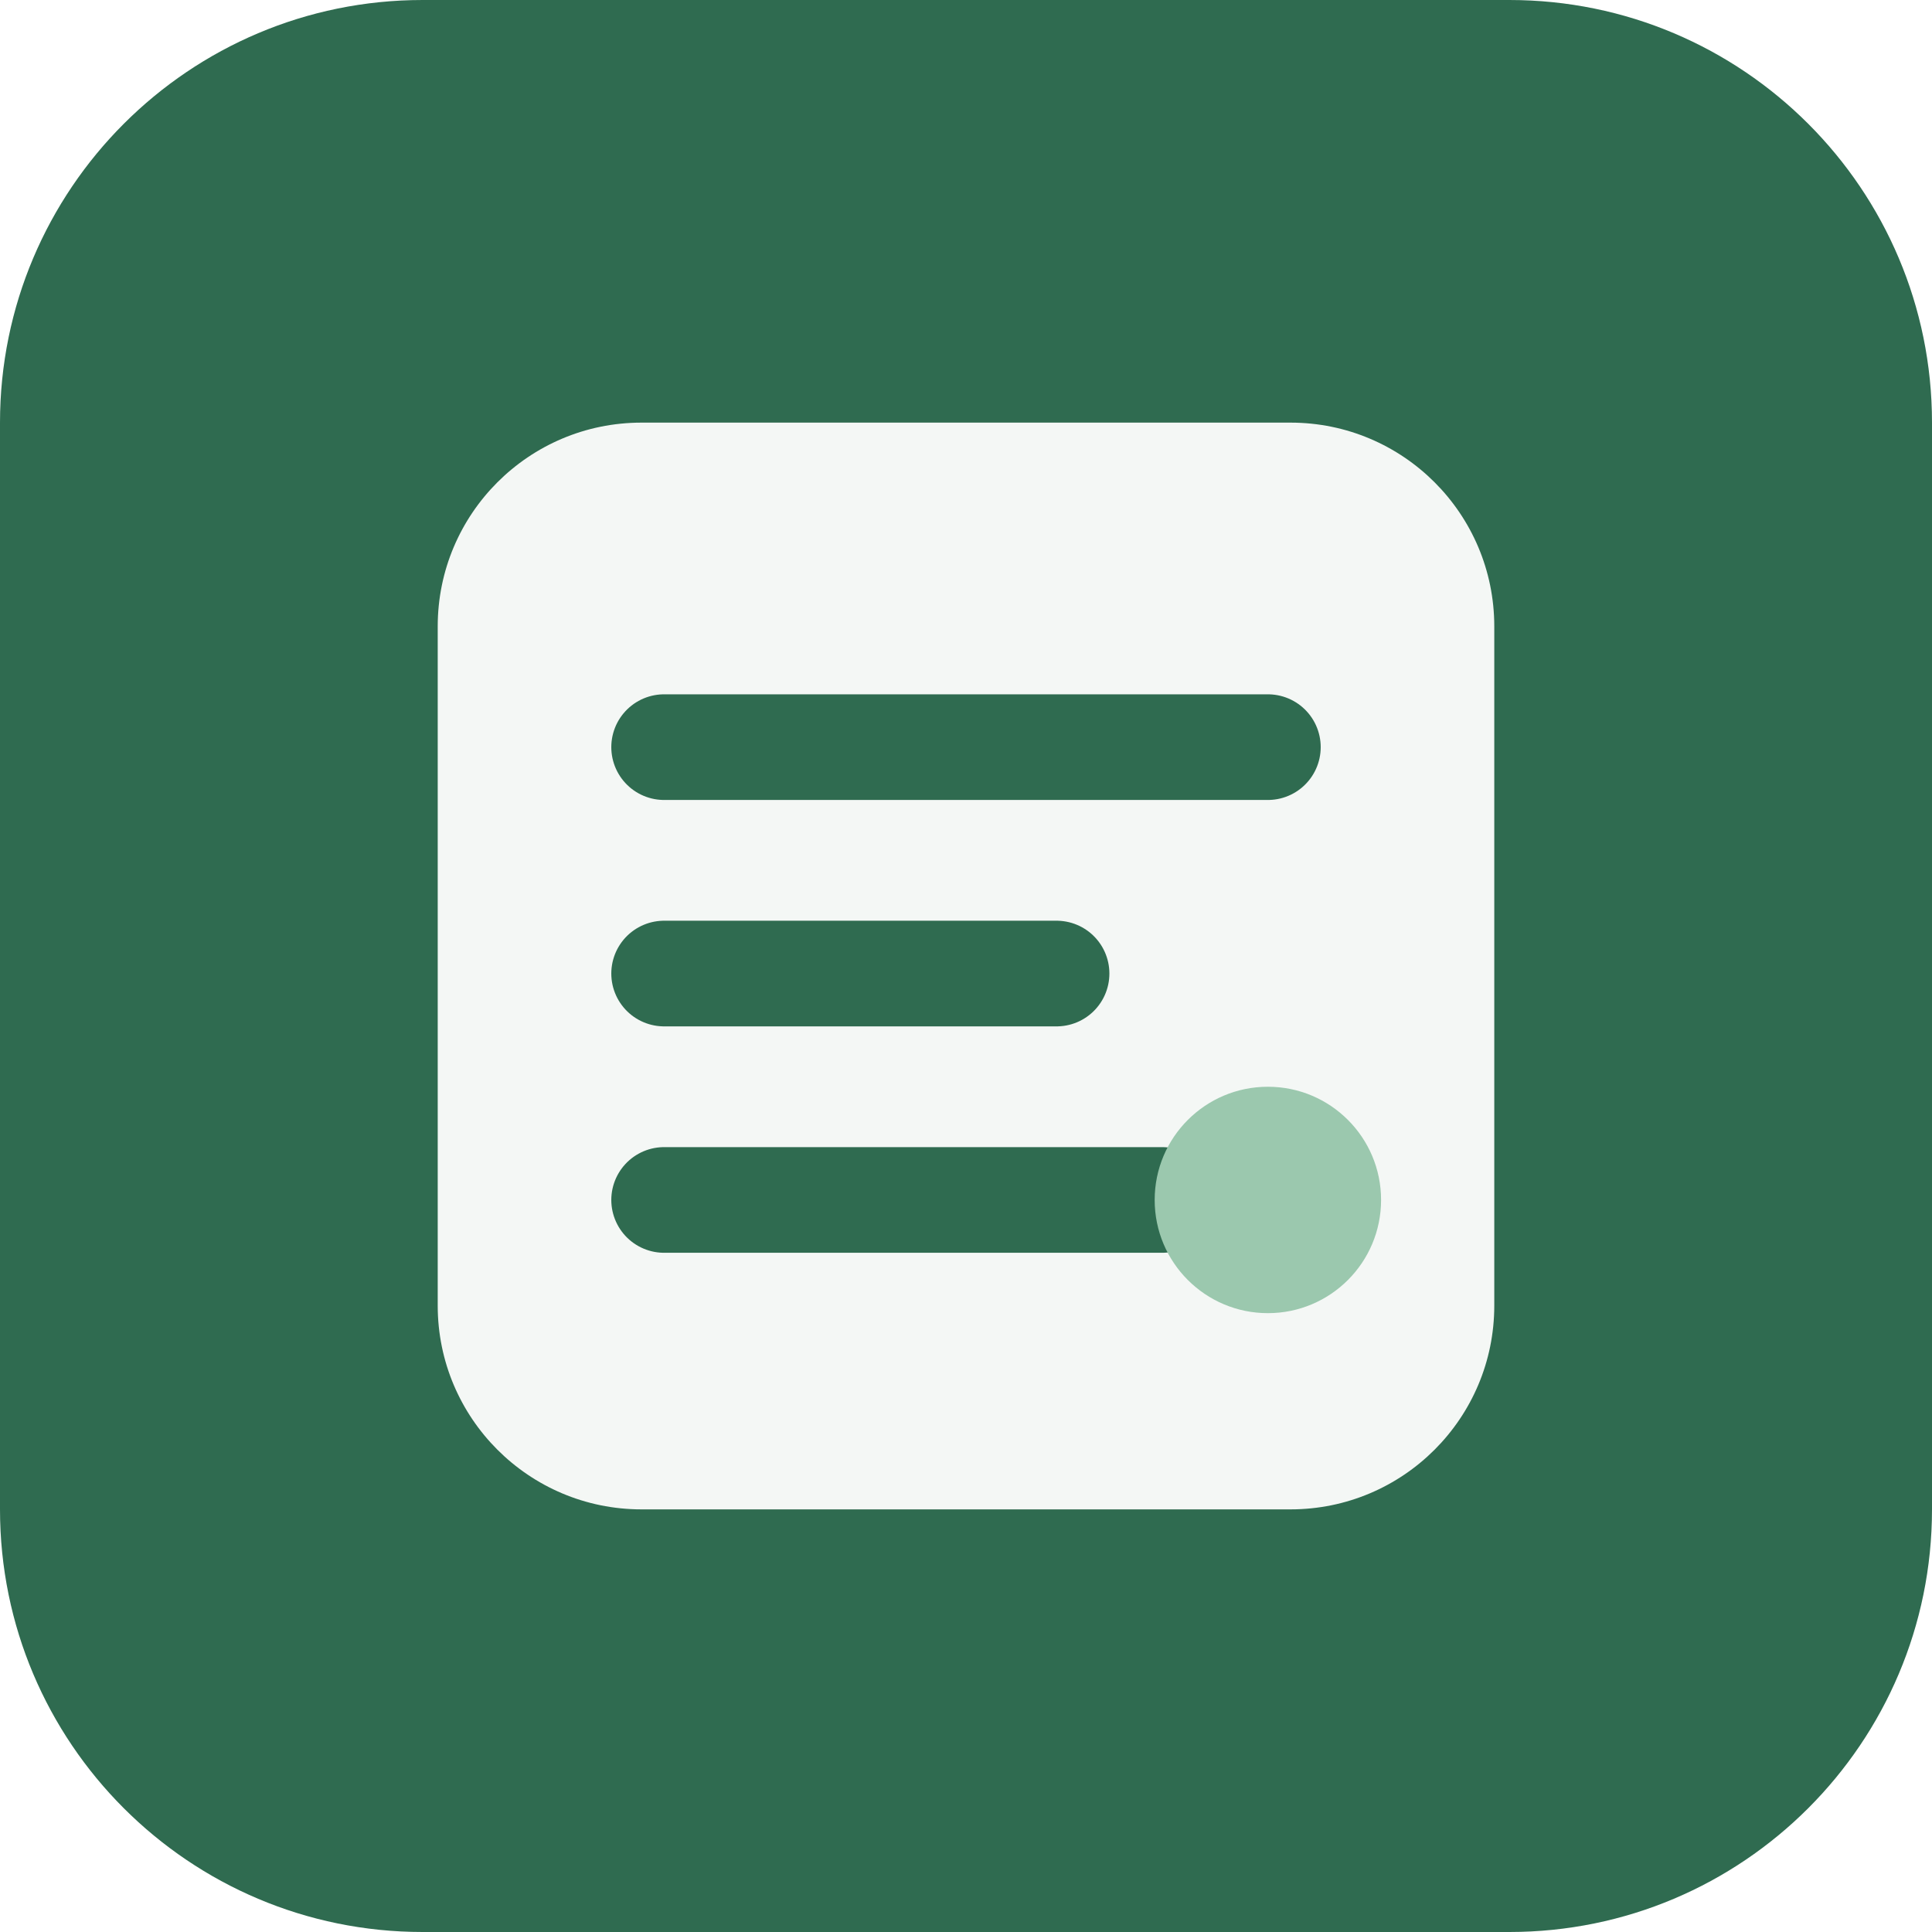
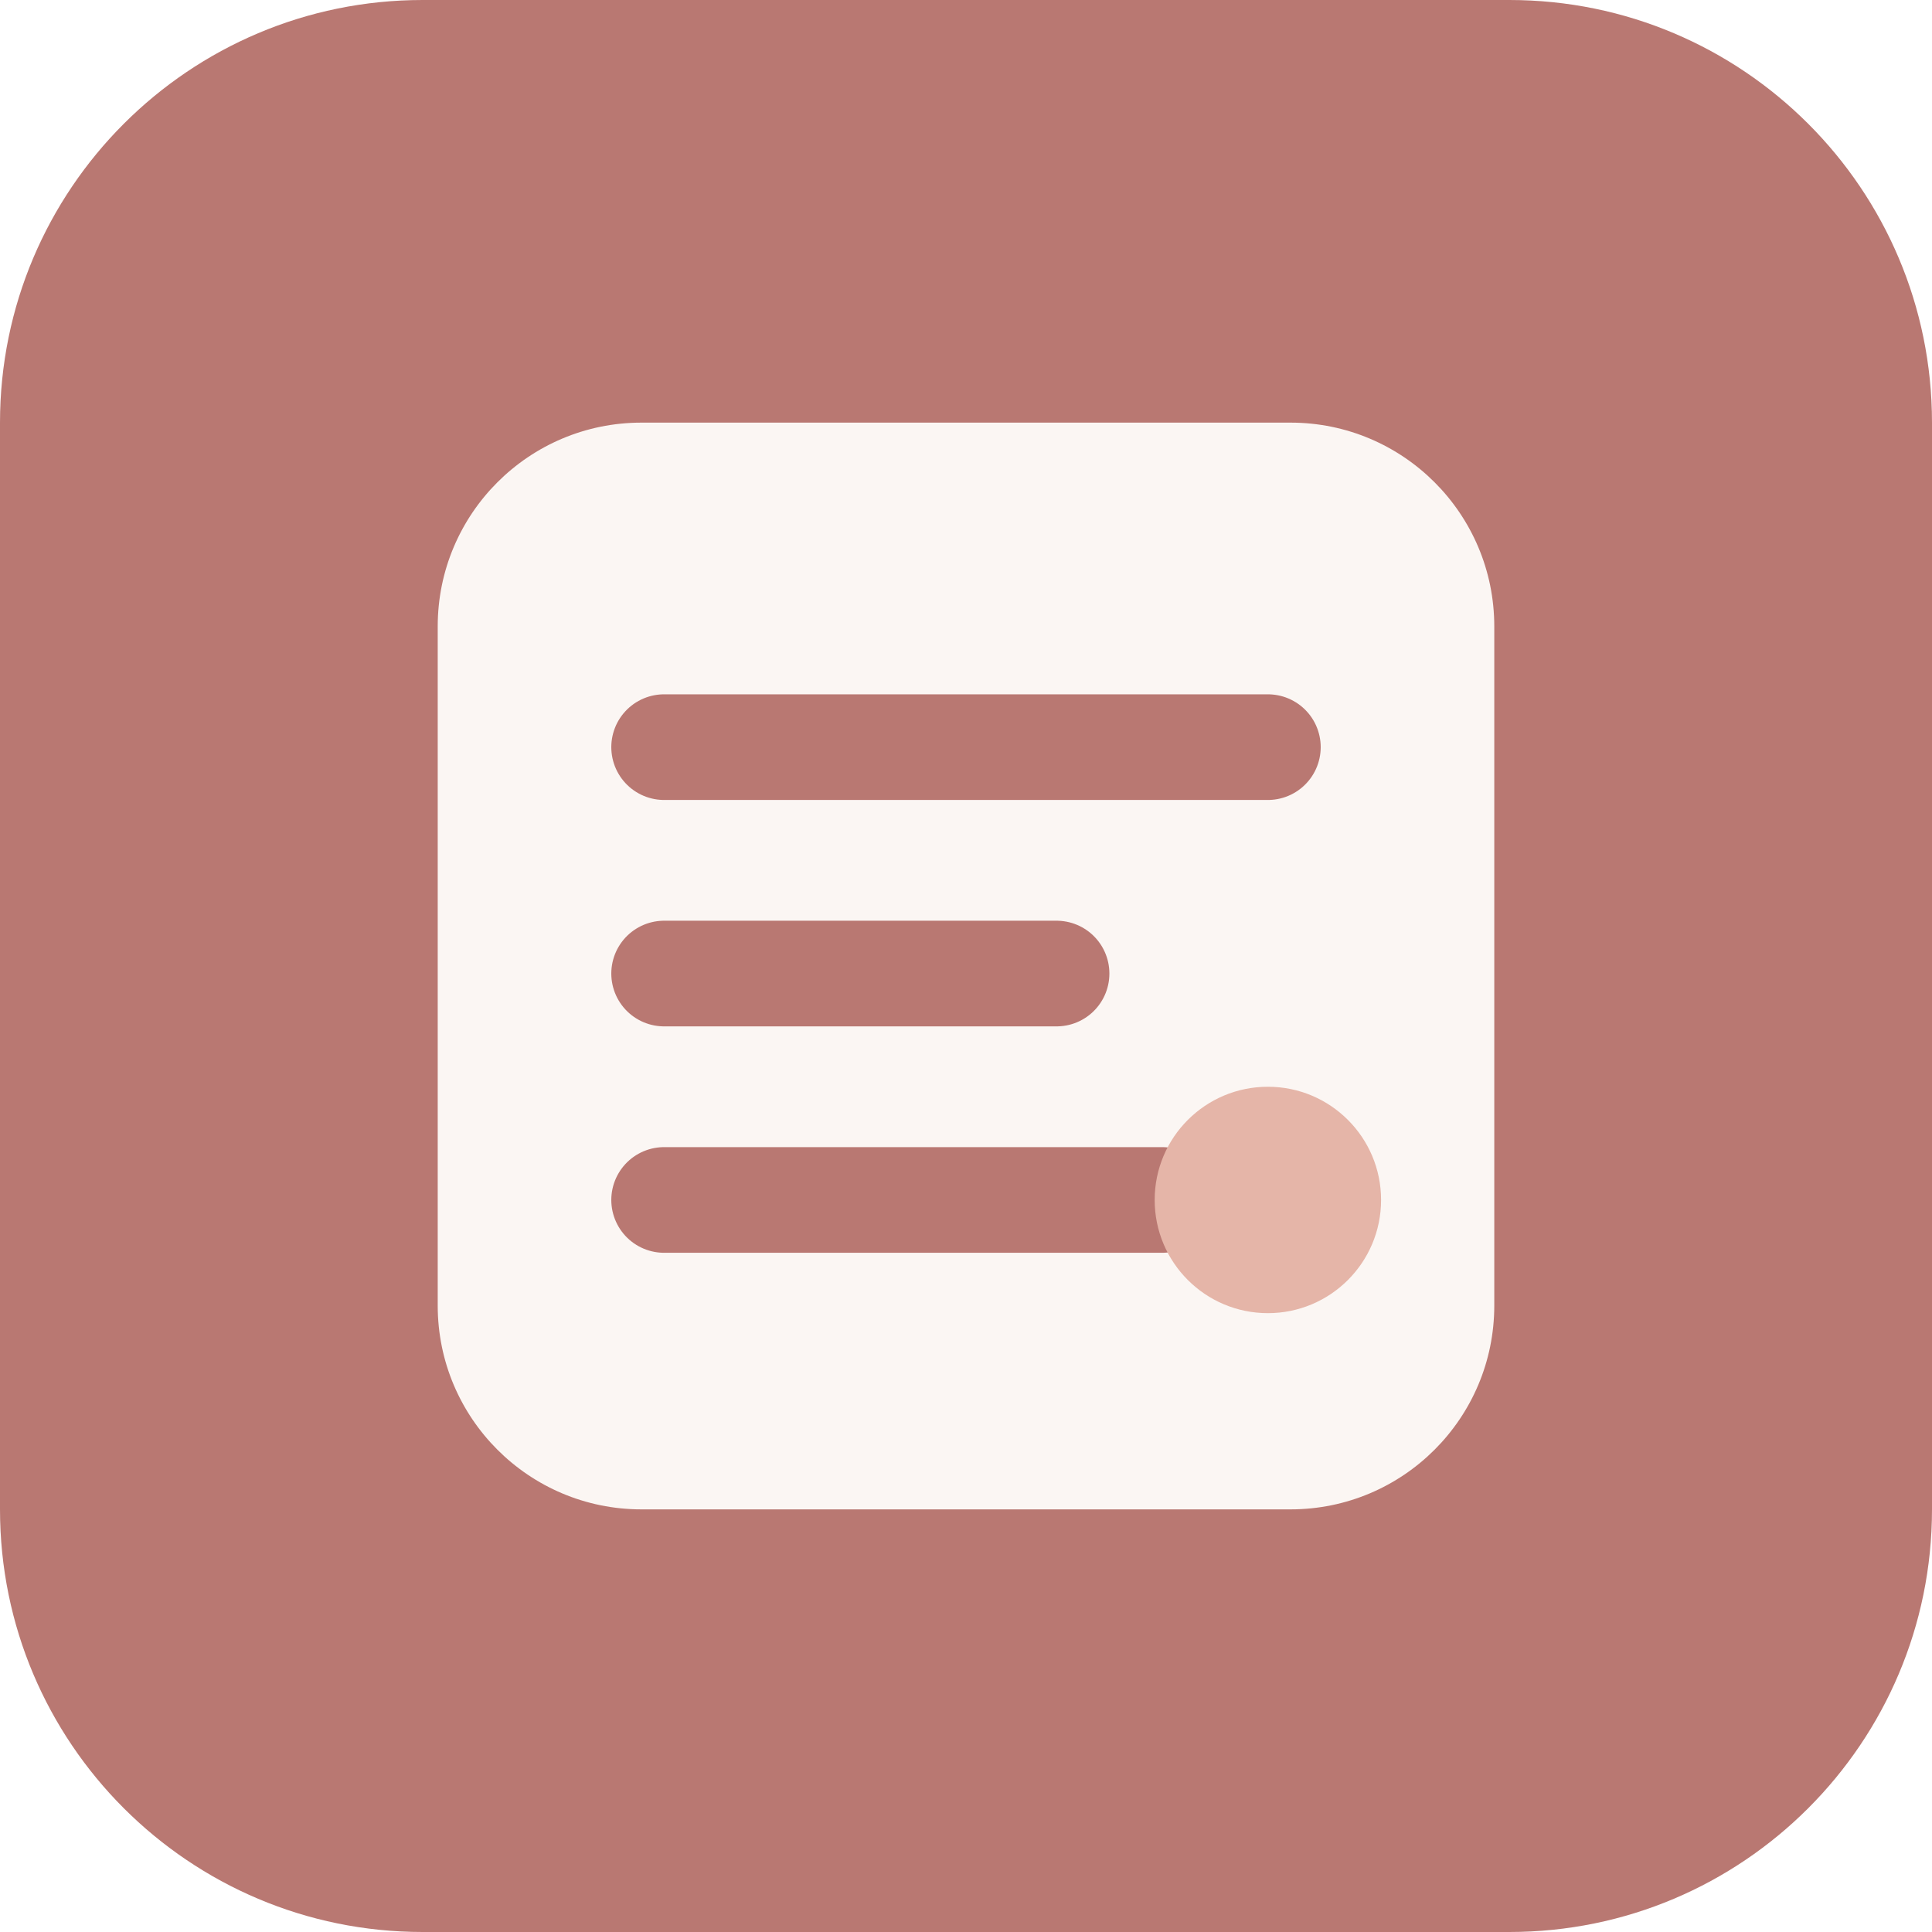
<svg xmlns="http://www.w3.org/2000/svg" viewBox="0 0 512 512">
-   <rect width="512" height="512" rx="112" fill="#2f6b50" />
-   <rect x="116" y="112" width="280" height="288" rx="54" fill="#f4f7f5" />
-   <path d="M176 198h160M176 258h104M176 318h132" fill="none" stroke="#2f6b50" stroke-width="28" stroke-linecap="round" />
-   <circle cx="336" cy="318" r="30" fill="#9bc8ae" />
+   <rect width="512" height="512" rx="112" fill="#b97872" />
+   <rect x="116" y="112" width="280" height="288" rx="54" fill="#fbf6f3" />
+   <path d="M176 198h160M176 258h104M176 318h132" fill="none" stroke="#b97872" stroke-width="28" stroke-linecap="round" />
+   <circle cx="336" cy="318" r="30" fill="#e5b5a8" />
</svg>
